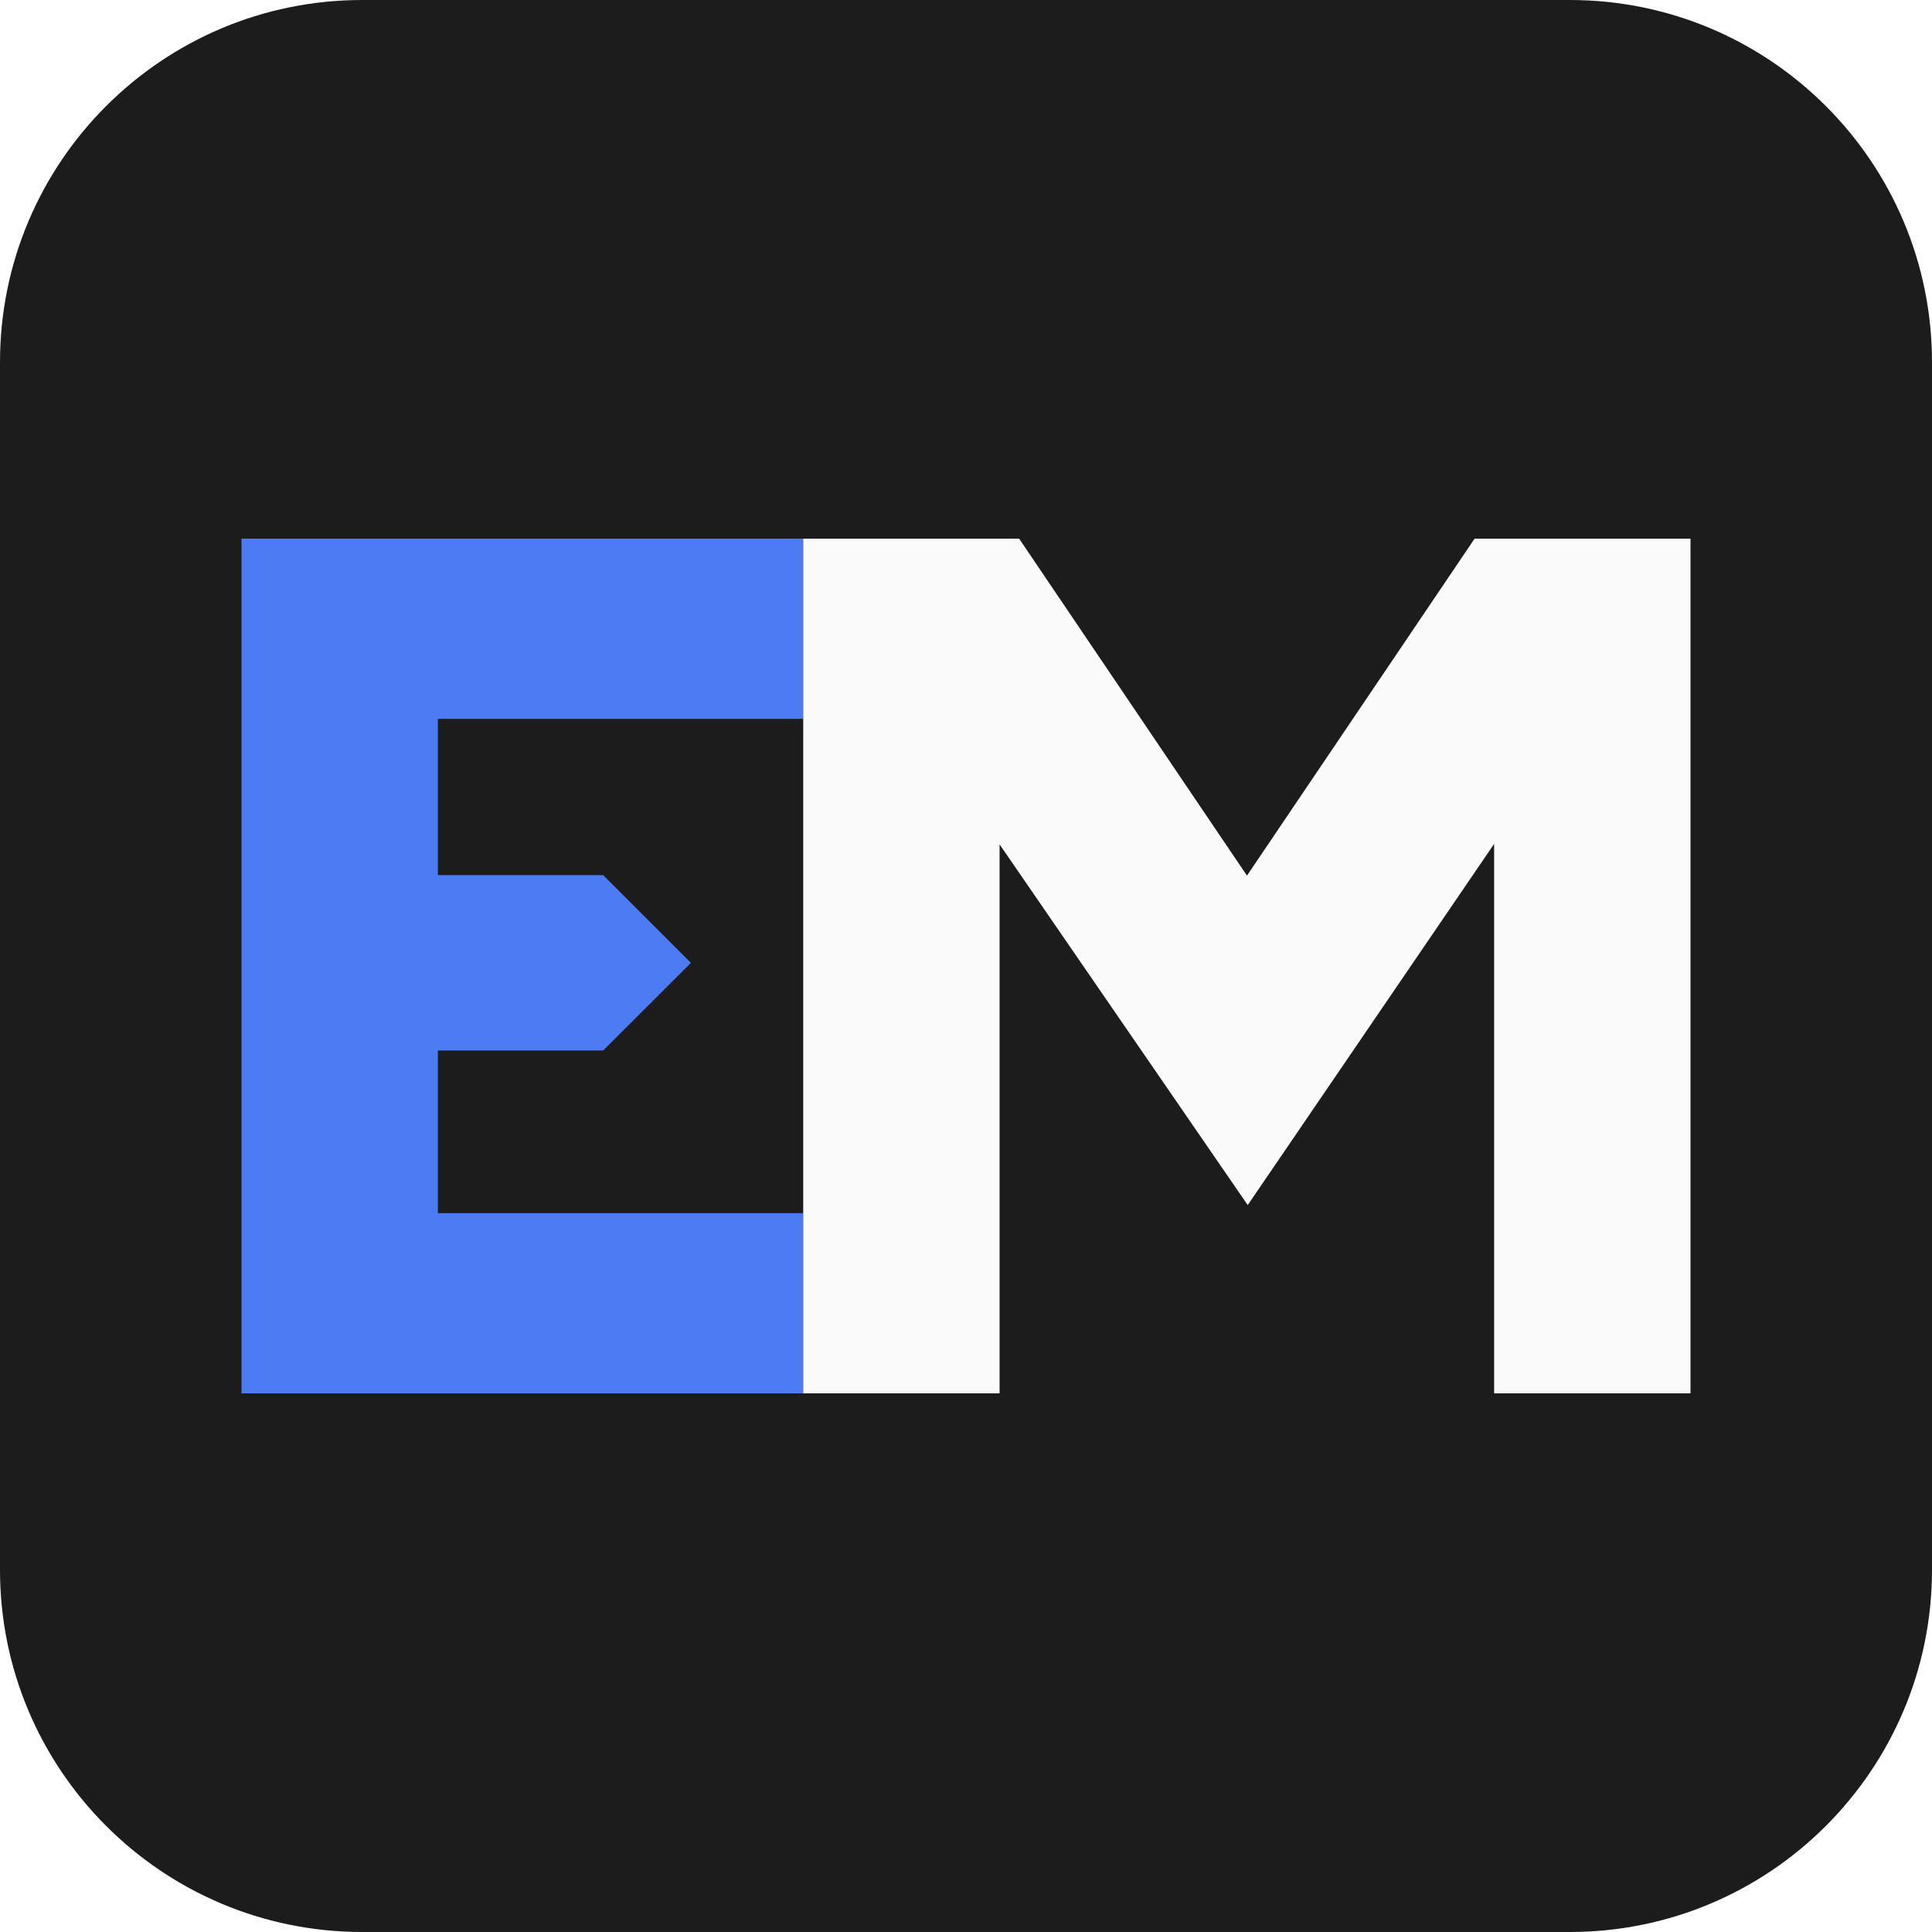
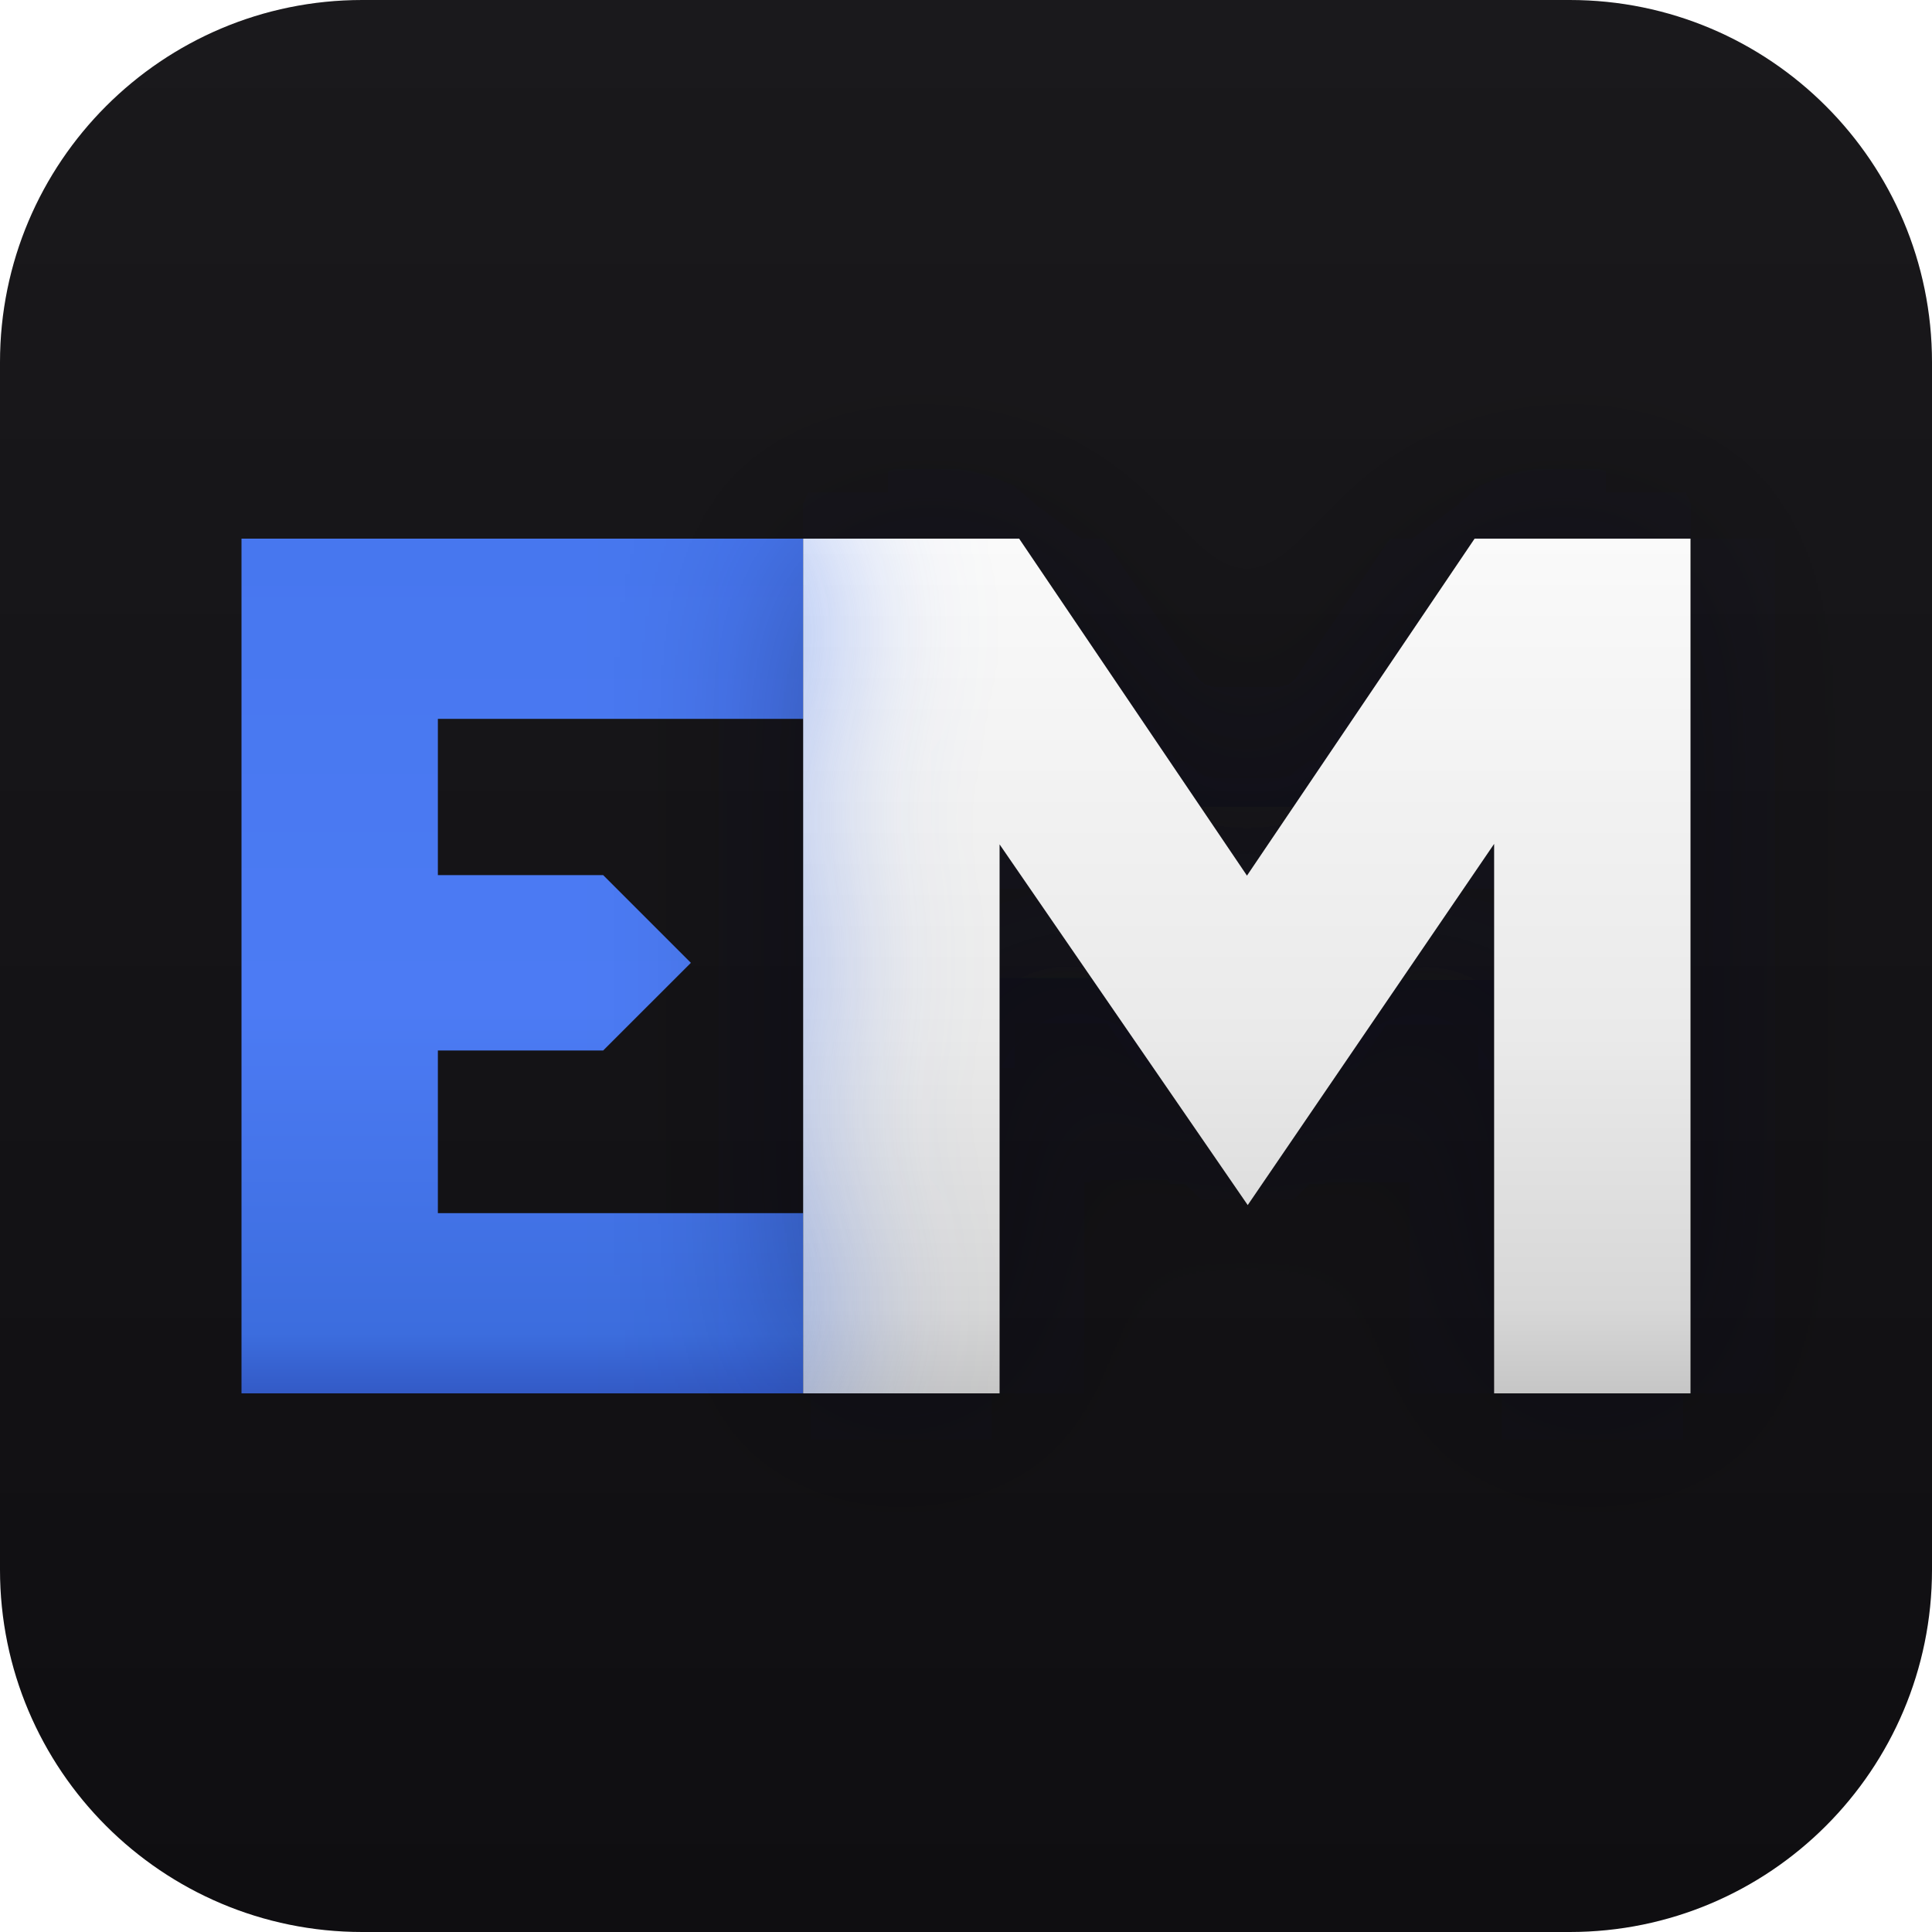
<svg xmlns="http://www.w3.org/2000/svg" viewBox="0 0 512 512">
-   <rect width="512" height="512" rx="96" fill="#1c1c1c" />
-   <path d="M64 369.26L64 142.74L212.86 142.74L212.86 190.5L116.04 190.5L116.04 231.92L159.85 231.92L183.09 255.16L159.85 278.39L116.04 278.39L116.04 321.5L212.86 321.5L212.86 369.26Z" fill="#4c7bf4" />
-   <path d="M212.86 369.26L212.86 142.74L270.08 142.74L330.46 232.05L390.79 142.74L448 142.74L448 369.26L395.96 369.26L395.96 223.64L330.66 319.36L264.9 223.77L264.9 369.26L212.86 369.26Z" fill="#fafafa" />
+   <defs>
+     <linearGradient id="background" gradientUnits="userSpaceOnUse" x1="0" y1="0" x2="0" y2="512">
+       <stop offset="0" stop-color="#1a191c" />
+       <stop offset="1" stop-color="#0f0e11" />
+     </linearGradient>
+     <linearGradient id="e-shade" gradientUnits="userSpaceOnUse" x1="0" y1="142.74" x2="0" y2="369.26">
+       <stop offset="0" stop-color="#4777ef" />
+       <stop offset="0.55" stop-color="#4c7bf4" />
+       <stop offset="0.93" stop-color="#3c6dde" />
+       <stop offset="1" stop-color="#335ac6" />
+     </linearGradient>
+     <linearGradient id="m-shade" gradientUnits="userSpaceOnUse" x1="0" y1="142.74" x2="0" y2="369.26">
+       <stop offset="0" stop-color="#fafafa" />
+       <stop offset="0.58" stop-color="#eaeaea" />
+       <stop offset="0.9" stop-color="#d7d7d7" />
+       <stop offset="1" stop-color="#c6c6c6" />
+     </linearGradient>
+     <filter id="shadow" filterUnits="userSpaceOnUse" x="0" y="0" width="512" height="512">
+       <feGaussianBlur stdDeviation="26" />
+     </filter>
+     <filter id="glow" filterUnits="userSpaceOnUse" x="0" y="0" width="512" height="512">
+       <feGaussianBlur stdDeviation="20" />
+     </filter>
+     <clipPath id="m-clip">
+       <path d="M212.86 369.26L212.86 142.74L270.08 142.74L330.46 232.05L390.79 142.74L448 142.74L448 369.26L395.96 369.26L395.96 223.64L330.66 319.36L264.9 223.77L264.9 369.26L212.86 369.26Z" />
+     </clipPath>
+   </defs>
+   <rect width="512" height="512" rx="96" fill="url(#background)" />
+   <path d="M64 369.26L64 142.74L212.86 142.74L212.86 190.5L116.04 190.5L116.04 231.92L159.85 231.92L183.09 255.16L159.85 278.39L116.04 278.39L116.04 321.5L212.86 321.5L212.86 369.26Z" fill="url(#e-shade)" />
+   <path d="M212.86 369.26L212.86 142.74L270.08 142.74L330.46 232.05L390.79 142.74L448 142.74L448 369.26L395.96 369.26L395.96 223.64L330.66 319.36L264.9 223.77L264.9 369.26L212.86 369.26Z" fill="#070c1c" opacity="0.36" filter="url(#shadow)" />
+   <path d="M212.86 369.26L212.86 142.74L270.08 142.74L330.46 232.05L390.79 142.74L448 142.74L448 369.26L395.96 369.26L395.96 223.64L330.66 319.36L264.9 223.77L264.9 369.26L212.86 369.26Z" fill="url(#m-shade)" />
+   <g clip-path="url(#m-clip)">
+     <g fill="#4c7bf4" opacity="0.45" filter="url(#glow)">
+       <ellipse cx="176.86" cy="166.62" rx="45" ry="50" />
+       <ellipse cx="198.86" cy="255.16" rx="18" ry="50" />
+       <ellipse cx="176.86" cy="345.38" rx="45" ry="50" />
+     </g>
+   </g>
</svg>
